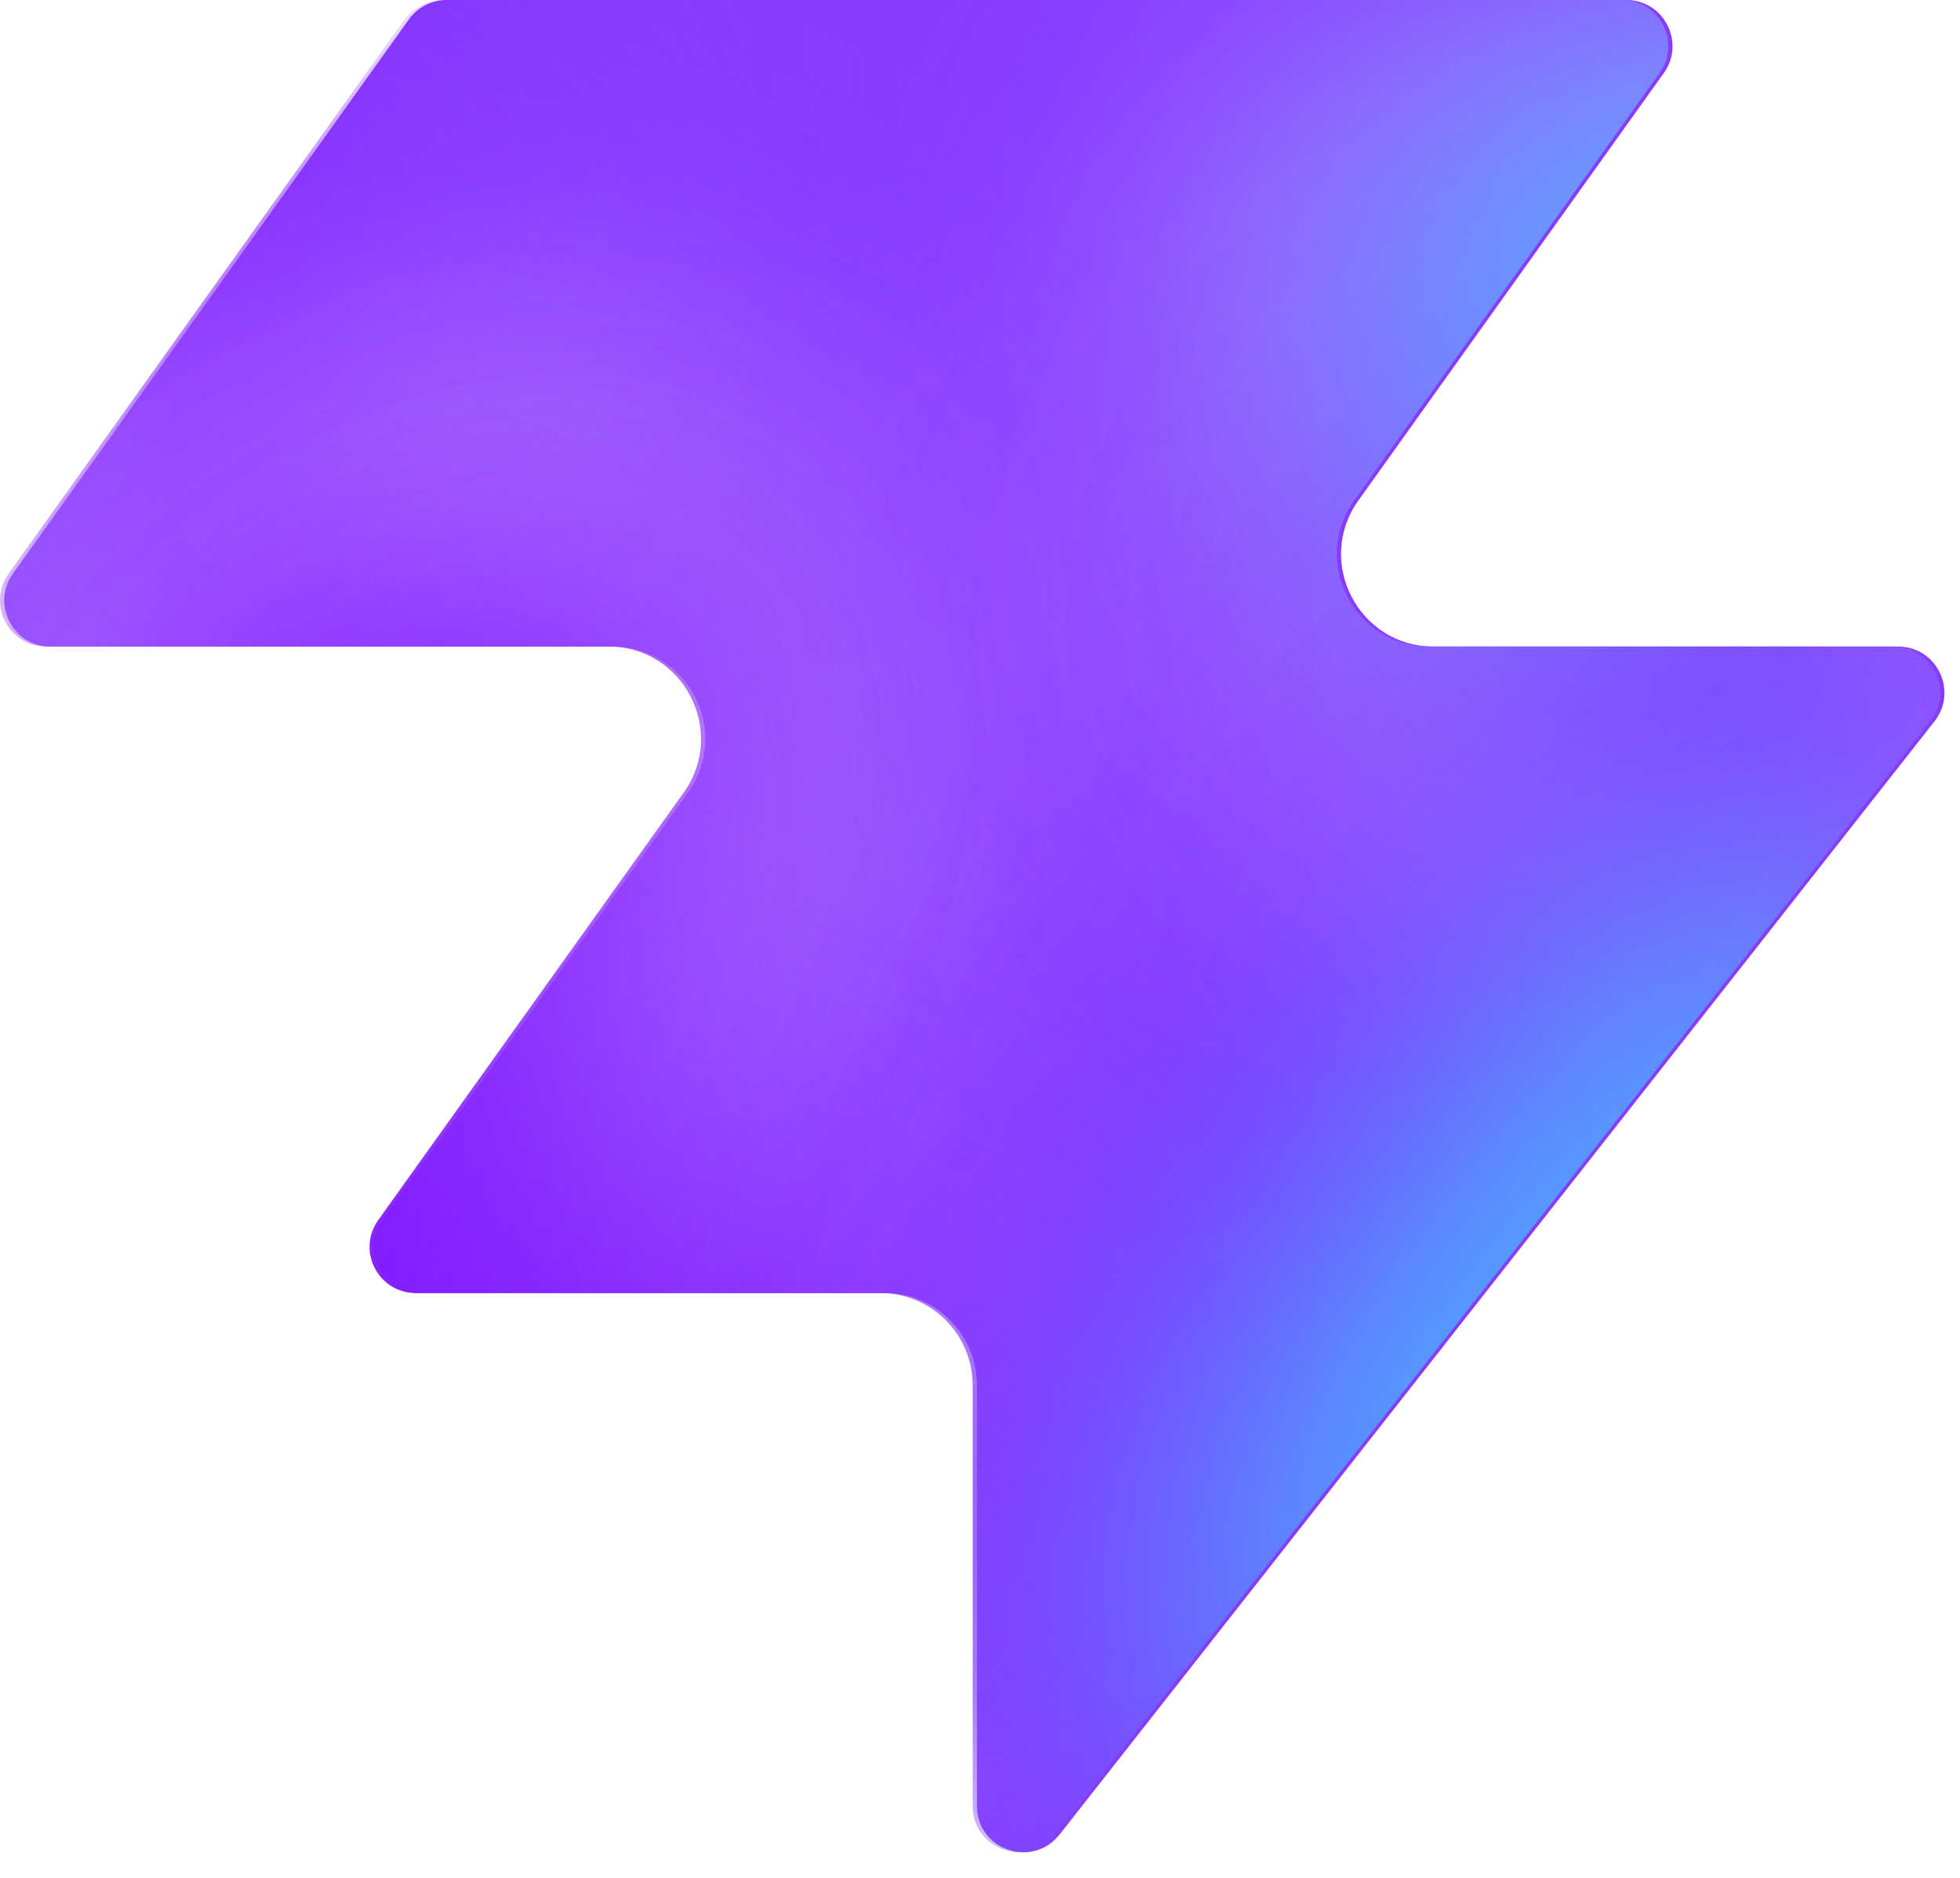
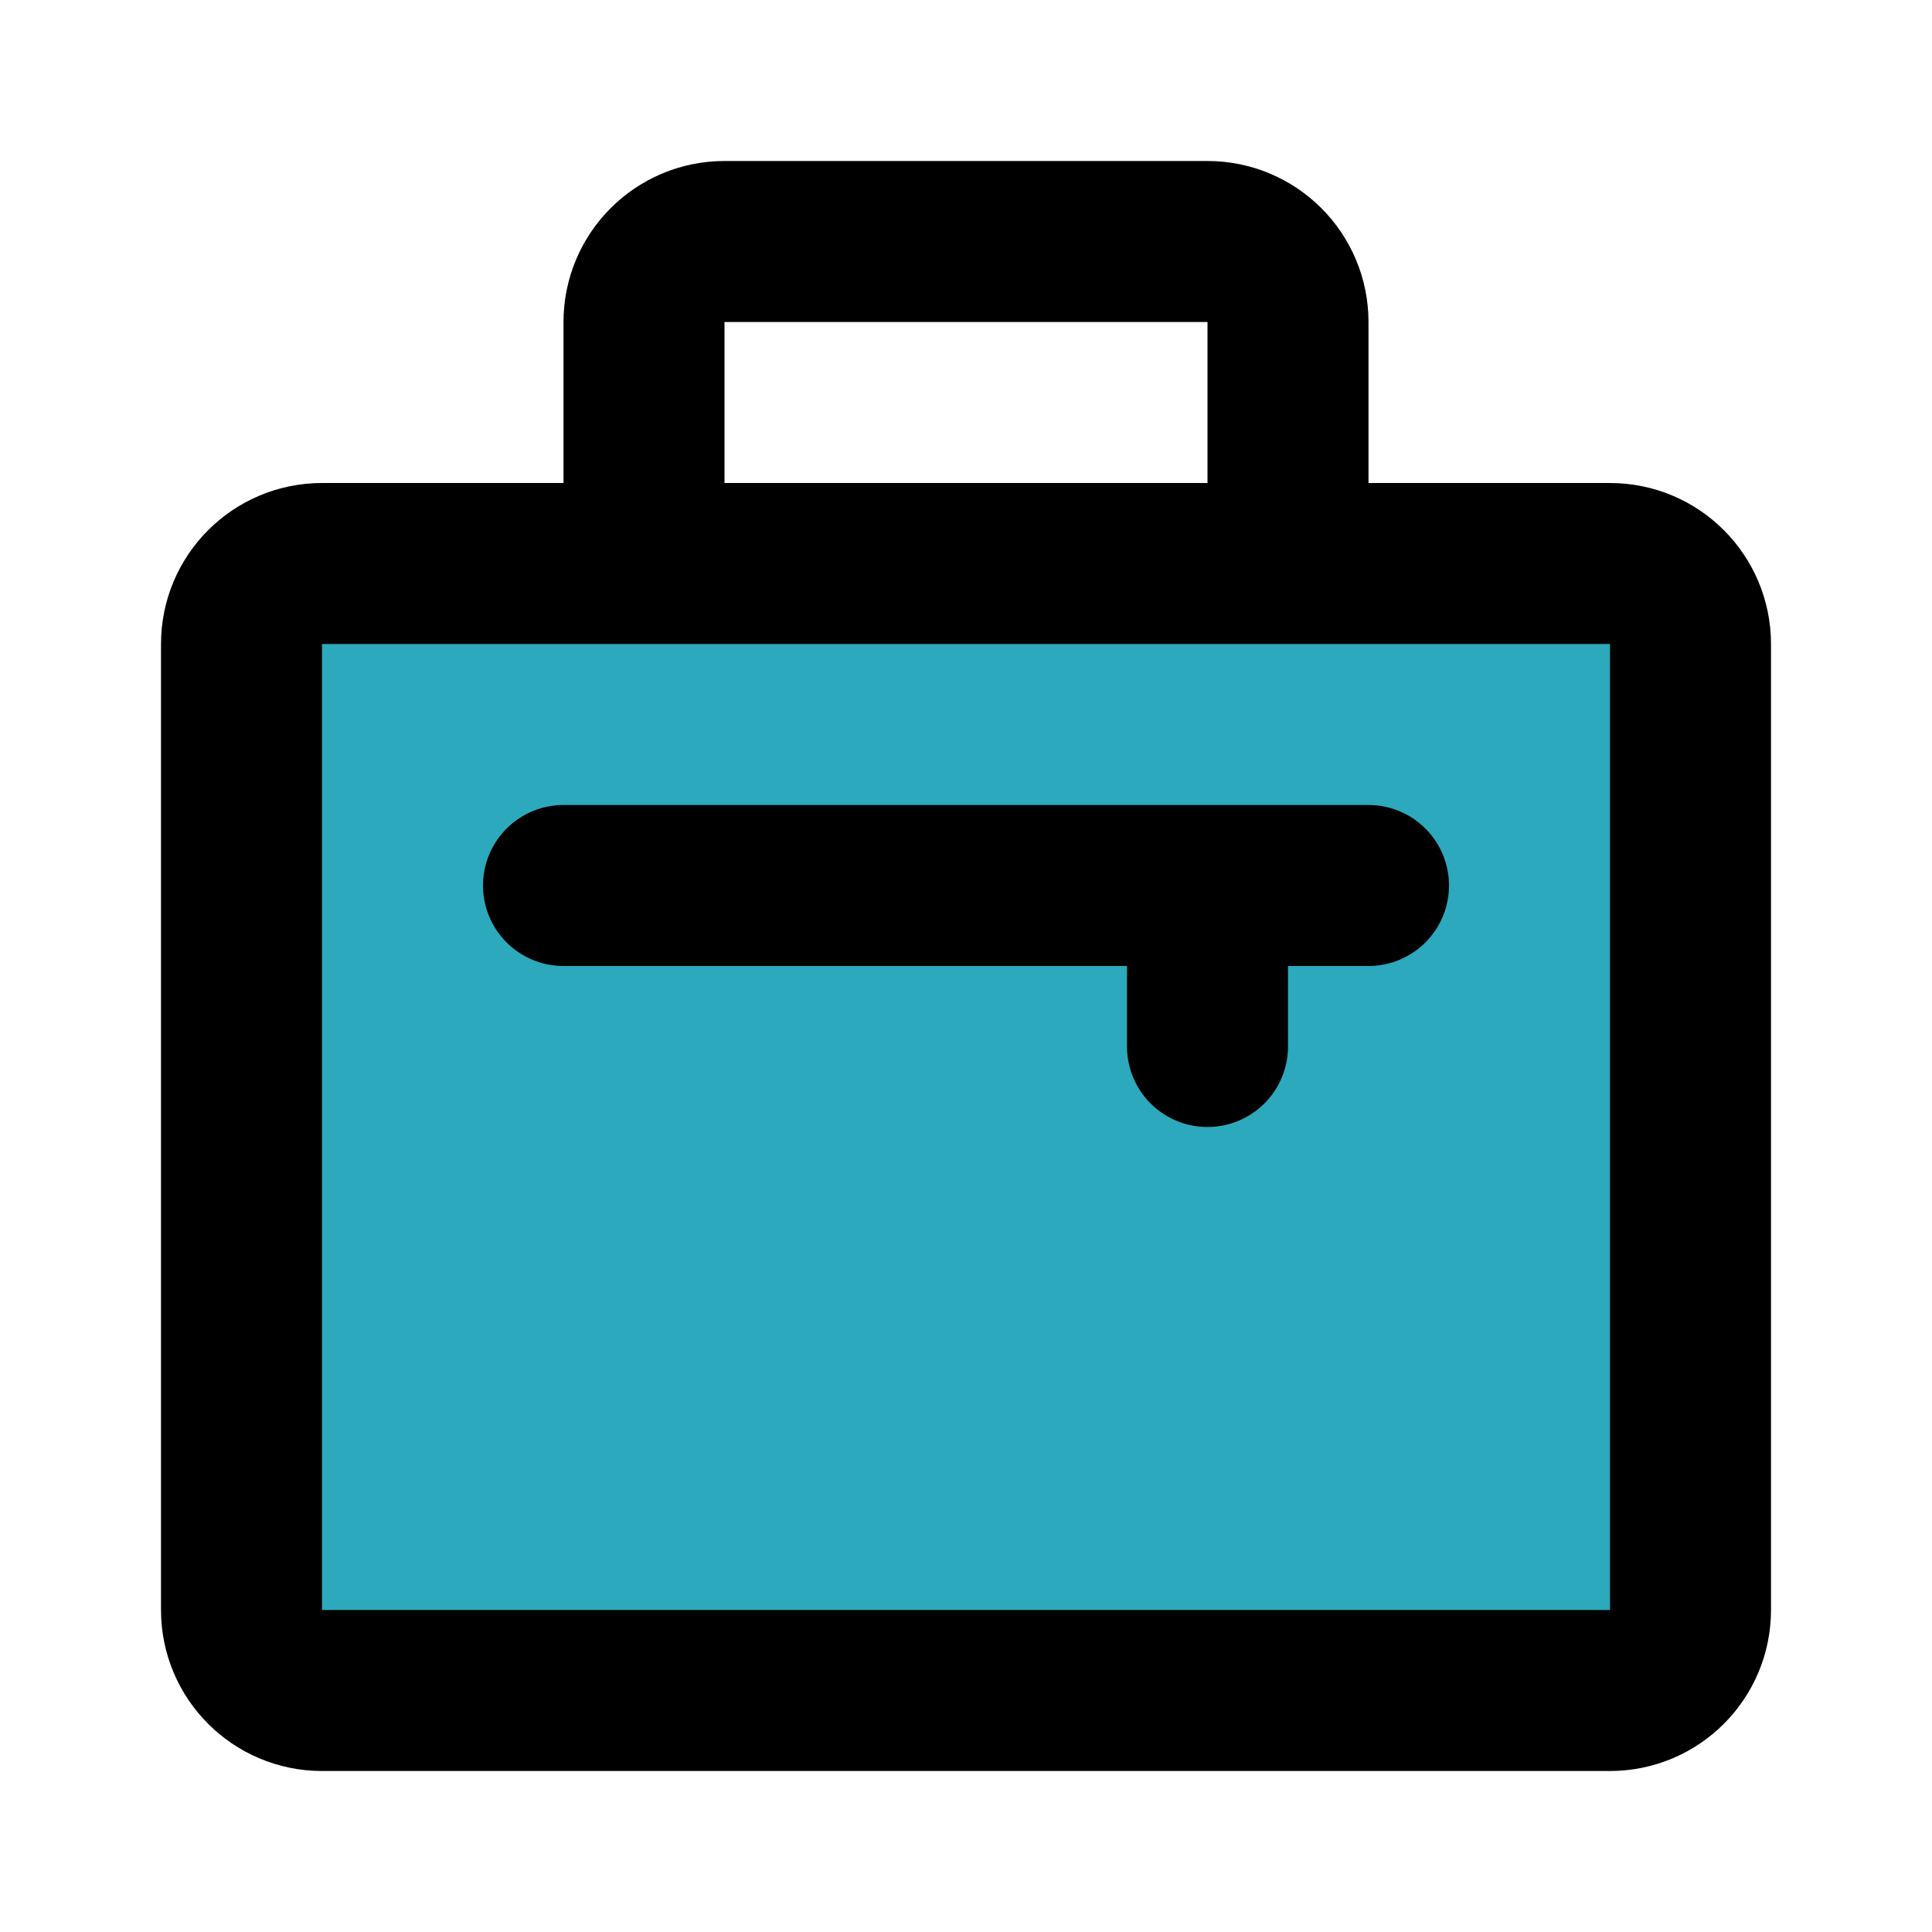
- <svg xmlns="http://www.w3.org/2000/svg" width="48" height="46" fill="none" viewBox="0 0 48 46">
-   <path fill="#863bff" d="M25.946 44.938c-.664.845-2.021.375-2.021-.698V33.937a2.26 2.26 0 0 0-2.262-2.262H10.287c-.92 0-1.456-1.04-.92-1.788l7.48-10.471c1.07-1.497 0-3.578-1.842-3.578H1.237c-.92 0-1.456-1.04-.92-1.788L10.013.474c.214-.297.556-.474.92-.474h28.894c.92 0 1.456 1.04.92 1.788l-7.48 10.471c-1.07 1.498 0 3.579 1.842 3.579h11.377c.943 0 1.473 1.088.89 1.83L25.947 44.94z" style="fill:#863bff;fill:color(display-p3 .525 .23 1);fill-opacity:1" />
-   <mask id="a" width="48" height="46" x="0" y="0" maskUnits="userSpaceOnUse" style="mask-type:alpha">
-     <path fill="#000" d="M25.842 44.938c-.664.844-2.021.375-2.021-.698V33.937a2.26 2.26 0 0 0-2.262-2.262H10.183c-.92 0-1.456-1.04-.92-1.788l7.48-10.471c1.07-1.498 0-3.579-1.842-3.579H1.133c-.92 0-1.456-1.04-.92-1.787L9.91.473c.214-.297.556-.474.92-.474h28.894c.92 0 1.456 1.04.92 1.788l-7.48 10.471c-1.07 1.498 0 3.578 1.842 3.578h11.377c.943 0 1.473 1.088.89 1.832L25.843 44.94z" style="fill:#000;fill-opacity:1" />
-   </mask>
-   <g mask="url(#a)">
-     <g filter="url(#b)">
-       <ellipse cx="5.508" cy="14.704" fill="#ede6ff" rx="5.508" ry="14.704" style="fill:#ede6ff;fill:color(display-p3 .927 .903 1);fill-opacity:1" transform="matrix(.00324 1 1 -.00324 -4.47 31.516)" />
-     </g>
-     <g filter="url(#c)">
-       <ellipse cx="10.399" cy="29.851" fill="#ede6ff" rx="10.399" ry="29.851" style="fill:#ede6ff;fill:color(display-p3 .927 .903 1);fill-opacity:1" transform="matrix(.00324 1 1 -.00324 -39.328 7.883)" />
-     </g>
-     <g filter="url(#d)">
-       <ellipse cx="5.508" cy="30.487" fill="#7e14ff" rx="5.508" ry="30.487" style="fill:#7e14ff;fill:color(display-p3 .492 .077 1);fill-opacity:1" transform="rotate(89.814 -25.913 -14.639)scale(1 -1)" />
-     </g>
-     <g filter="url(#e)">
-       <ellipse cx="5.508" cy="30.599" fill="#7e14ff" rx="5.508" ry="30.599" style="fill:#7e14ff;fill:color(display-p3 .492 .077 1);fill-opacity:1" transform="rotate(89.814 -32.644 -3.334)scale(1 -1)" />
-     </g>
-     <g filter="url(#f)">
-       <ellipse cx="5.508" cy="30.599" fill="#7e14ff" rx="5.508" ry="30.599" style="fill:#7e14ff;fill:color(display-p3 .492 .077 1);fill-opacity:1" transform="matrix(.00324 1 1 -.00324 -34.34 30.47)" />
-     </g>
-     <g filter="url(#g)">
-       <ellipse cx="14.072" cy="22.078" fill="#ede6ff" rx="14.072" ry="22.078" style="fill:#ede6ff;fill:color(display-p3 .927 .903 1);fill-opacity:1" transform="rotate(93.35 24.506 48.493)scale(-1 1)" />
-     </g>
-     <g filter="url(#h)">
-       <ellipse cx="3.47" cy="21.501" fill="#7e14ff" rx="3.47" ry="21.501" style="fill:#7e14ff;fill:color(display-p3 .492 .077 1);fill-opacity:1" transform="rotate(89.009 28.708 47.59)scale(-1 1)" />
-     </g>
-     <g filter="url(#i)">
-       <ellipse cx="3.47" cy="21.501" fill="#7e14ff" rx="3.47" ry="21.501" style="fill:#7e14ff;fill:color(display-p3 .492 .077 1);fill-opacity:1" transform="rotate(89.009 28.708 47.59)scale(-1 1)" />
-     </g>
-     <g filter="url(#j)">
-       <ellipse cx=".387" cy="8.972" fill="#7e14ff" rx="4.407" ry="29.108" style="fill:#7e14ff;fill:color(display-p3 .492 .077 1);fill-opacity:1" transform="rotate(39.51 .387 8.972)" />
-     </g>
-     <g filter="url(#k)">
-       <ellipse cx="47.523" cy="-6.092" fill="#7e14ff" rx="4.407" ry="29.108" style="fill:#7e14ff;fill:color(display-p3 .492 .077 1);fill-opacity:1" transform="rotate(37.892 47.523 -6.092)" />
-     </g>
-     <g filter="url(#l)">
-       <ellipse cx="41.412" cy="6.333" fill="#47bfff" rx="5.971" ry="9.665" style="fill:#47bfff;fill:color(display-p3 .28 .748 1);fill-opacity:1" transform="rotate(37.892 41.412 6.333)" />
-     </g>
-     <g filter="url(#m)">
-       <ellipse cx="-1.879" cy="38.332" fill="#7e14ff" rx="4.407" ry="29.108" style="fill:#7e14ff;fill:color(display-p3 .492 .077 1);fill-opacity:1" transform="rotate(37.892 -1.88 38.332)" />
-     </g>
-     <g filter="url(#n)">
-       <ellipse cx="-1.879" cy="38.332" fill="#7e14ff" rx="4.407" ry="29.108" style="fill:#7e14ff;fill:color(display-p3 .492 .077 1);fill-opacity:1" transform="rotate(37.892 -1.88 38.332)" />
-     </g>
-     <g filter="url(#o)">
-       <ellipse cx="35.651" cy="29.907" fill="#7e14ff" rx="4.407" ry="29.108" style="fill:#7e14ff;fill:color(display-p3 .492 .077 1);fill-opacity:1" transform="rotate(37.892 35.651 29.907)" />
-     </g>
-     <g filter="url(#p)">
-       <ellipse cx="38.418" cy="32.4" fill="#47bfff" rx="5.971" ry="15.297" style="fill:#47bfff;fill:color(display-p3 .28 .748 1);fill-opacity:1" transform="rotate(37.892 38.418 32.4)" />
-     </g>
-   </g>
-   <defs>
-     <filter id="b" width="60.045" height="41.654" x="-19.77" y="16.149" color-interpolation-filters="sRGB" filterUnits="userSpaceOnUse">
-       <feFlood flood-opacity="0" result="BackgroundImageFix" />
-       <feBlend in="SourceGraphic" in2="BackgroundImageFix" result="shape" />
-       <feGaussianBlur result="effect1_foregroundBlur_2002_17158" stdDeviation="7.659" />
-     </filter>
-     <filter id="c" width="90.34" height="51.437" x="-54.613" y="-7.533" color-interpolation-filters="sRGB" filterUnits="userSpaceOnUse">
-       <feFlood flood-opacity="0" result="BackgroundImageFix" />
-       <feBlend in="SourceGraphic" in2="BackgroundImageFix" result="shape" />
-       <feGaussianBlur result="effect1_foregroundBlur_2002_17158" stdDeviation="7.659" />
-     </filter>
-     <filter id="d" width="79.355" height="29.4" x="-49.64" y="2.03" color-interpolation-filters="sRGB" filterUnits="userSpaceOnUse">
-       <feFlood flood-opacity="0" result="BackgroundImageFix" />
-       <feBlend in="SourceGraphic" in2="BackgroundImageFix" result="shape" />
-       <feGaussianBlur result="effect1_foregroundBlur_2002_17158" stdDeviation="4.596" />
-     </filter>
-     <filter id="e" width="79.579" height="29.4" x="-45.045" y="20.029" color-interpolation-filters="sRGB" filterUnits="userSpaceOnUse">
-       <feFlood flood-opacity="0" result="BackgroundImageFix" />
-       <feBlend in="SourceGraphic" in2="BackgroundImageFix" result="shape" />
-       <feGaussianBlur result="effect1_foregroundBlur_2002_17158" stdDeviation="4.596" />
-     </filter>
-     <filter id="f" width="79.579" height="29.4" x="-43.513" y="21.178" color-interpolation-filters="sRGB" filterUnits="userSpaceOnUse">
-       <feFlood flood-opacity="0" result="BackgroundImageFix" />
-       <feBlend in="SourceGraphic" in2="BackgroundImageFix" result="shape" />
-       <feGaussianBlur result="effect1_foregroundBlur_2002_17158" stdDeviation="4.596" />
-     </filter>
-     <filter id="g" width="74.749" height="58.852" x="15.756" y="-17.901" color-interpolation-filters="sRGB" filterUnits="userSpaceOnUse">
-       <feFlood flood-opacity="0" result="BackgroundImageFix" />
-       <feBlend in="SourceGraphic" in2="BackgroundImageFix" result="shape" />
-       <feGaussianBlur result="effect1_foregroundBlur_2002_17158" stdDeviation="7.659" />
-     </filter>
-     <filter id="h" width="61.377" height="25.362" x="23.548" y="2.284" color-interpolation-filters="sRGB" filterUnits="userSpaceOnUse">
-       <feFlood flood-opacity="0" result="BackgroundImageFix" />
-       <feBlend in="SourceGraphic" in2="BackgroundImageFix" result="shape" />
-       <feGaussianBlur result="effect1_foregroundBlur_2002_17158" stdDeviation="4.596" />
-     </filter>
-     <filter id="i" width="61.377" height="25.362" x="23.548" y="2.284" color-interpolation-filters="sRGB" filterUnits="userSpaceOnUse">
-       <feFlood flood-opacity="0" result="BackgroundImageFix" />
-       <feBlend in="SourceGraphic" in2="BackgroundImageFix" result="shape" />
-       <feGaussianBlur result="effect1_foregroundBlur_2002_17158" stdDeviation="4.596" />
-     </filter>
-     <filter id="j" width="56.045" height="63.649" x="-27.636" y="-22.853" color-interpolation-filters="sRGB" filterUnits="userSpaceOnUse">
-       <feFlood flood-opacity="0" result="BackgroundImageFix" />
-       <feBlend in="SourceGraphic" in2="BackgroundImageFix" result="shape" />
-       <feGaussianBlur result="effect1_foregroundBlur_2002_17158" stdDeviation="4.596" />
-     </filter>
-     <filter id="k" width="54.814" height="64.646" x="20.116" y="-38.415" color-interpolation-filters="sRGB" filterUnits="userSpaceOnUse">
-       <feFlood flood-opacity="0" result="BackgroundImageFix" />
-       <feBlend in="SourceGraphic" in2="BackgroundImageFix" result="shape" />
-       <feGaussianBlur result="effect1_foregroundBlur_2002_17158" stdDeviation="4.596" />
-     </filter>
-     <filter id="l" width="33.541" height="35.313" x="24.641" y="-11.323" color-interpolation-filters="sRGB" filterUnits="userSpaceOnUse">
-       <feFlood flood-opacity="0" result="BackgroundImageFix" />
-       <feBlend in="SourceGraphic" in2="BackgroundImageFix" result="shape" />
-       <feGaussianBlur result="effect1_foregroundBlur_2002_17158" stdDeviation="4.596" />
-     </filter>
-     <filter id="m" width="54.814" height="64.646" x="-29.286" y="6.009" color-interpolation-filters="sRGB" filterUnits="userSpaceOnUse">
-       <feFlood flood-opacity="0" result="BackgroundImageFix" />
-       <feBlend in="SourceGraphic" in2="BackgroundImageFix" result="shape" />
-       <feGaussianBlur result="effect1_foregroundBlur_2002_17158" stdDeviation="4.596" />
-     </filter>
-     <filter id="n" width="54.814" height="64.646" x="-29.286" y="6.009" color-interpolation-filters="sRGB" filterUnits="userSpaceOnUse">
-       <feFlood flood-opacity="0" result="BackgroundImageFix" />
-       <feBlend in="SourceGraphic" in2="BackgroundImageFix" result="shape" />
-       <feGaussianBlur result="effect1_foregroundBlur_2002_17158" stdDeviation="4.596" />
-     </filter>
-     <filter id="o" width="54.814" height="64.646" x="8.244" y="-2.416" color-interpolation-filters="sRGB" filterUnits="userSpaceOnUse">
-       <feFlood flood-opacity="0" result="BackgroundImageFix" />
-       <feBlend in="SourceGraphic" in2="BackgroundImageFix" result="shape" />
-       <feGaussianBlur result="effect1_foregroundBlur_2002_17158" stdDeviation="4.596" />
-     </filter>
-     <filter id="p" width="39.409" height="43.623" x="18.713" y="10.588" color-interpolation-filters="sRGB" filterUnits="userSpaceOnUse">
-       <feFlood flood-opacity="0" result="BackgroundImageFix" />
-       <feBlend in="SourceGraphic" in2="BackgroundImageFix" result="shape" />
-       <feGaussianBlur result="effect1_foregroundBlur_2002_17158" stdDeviation="4.596" />
-     </filter>
-   </defs>
+ <svg xmlns="http://www.w3.org/2000/svg" fill="#000000" width="800px" height="800px" viewBox="0 0 24 24" id="job" data-name="Flat Line" class="icon flat-line">
+   <rect id="secondary" x="5" y="5" width="14" height="18" rx="1" transform="translate(26 2) rotate(90)" style="fill: rgb(44, 169, 188); stroke-width: 2;" />
+   <path id="primary" d="M16,7H8V4A1,1,0,0,1,9,3h6a1,1,0,0,1,1,1Zm1,4H7m8,0v2m6,7V8a1,1,0,0,0-1-1H4A1,1,0,0,0,3,8V20a1,1,0,0,0,1,1H20A1,1,0,0,0,21,20Z" style="fill: none; stroke: rgb(0, 0, 0); stroke-linecap: round; stroke-linejoin: round; stroke-width: 2;" />
</svg>
